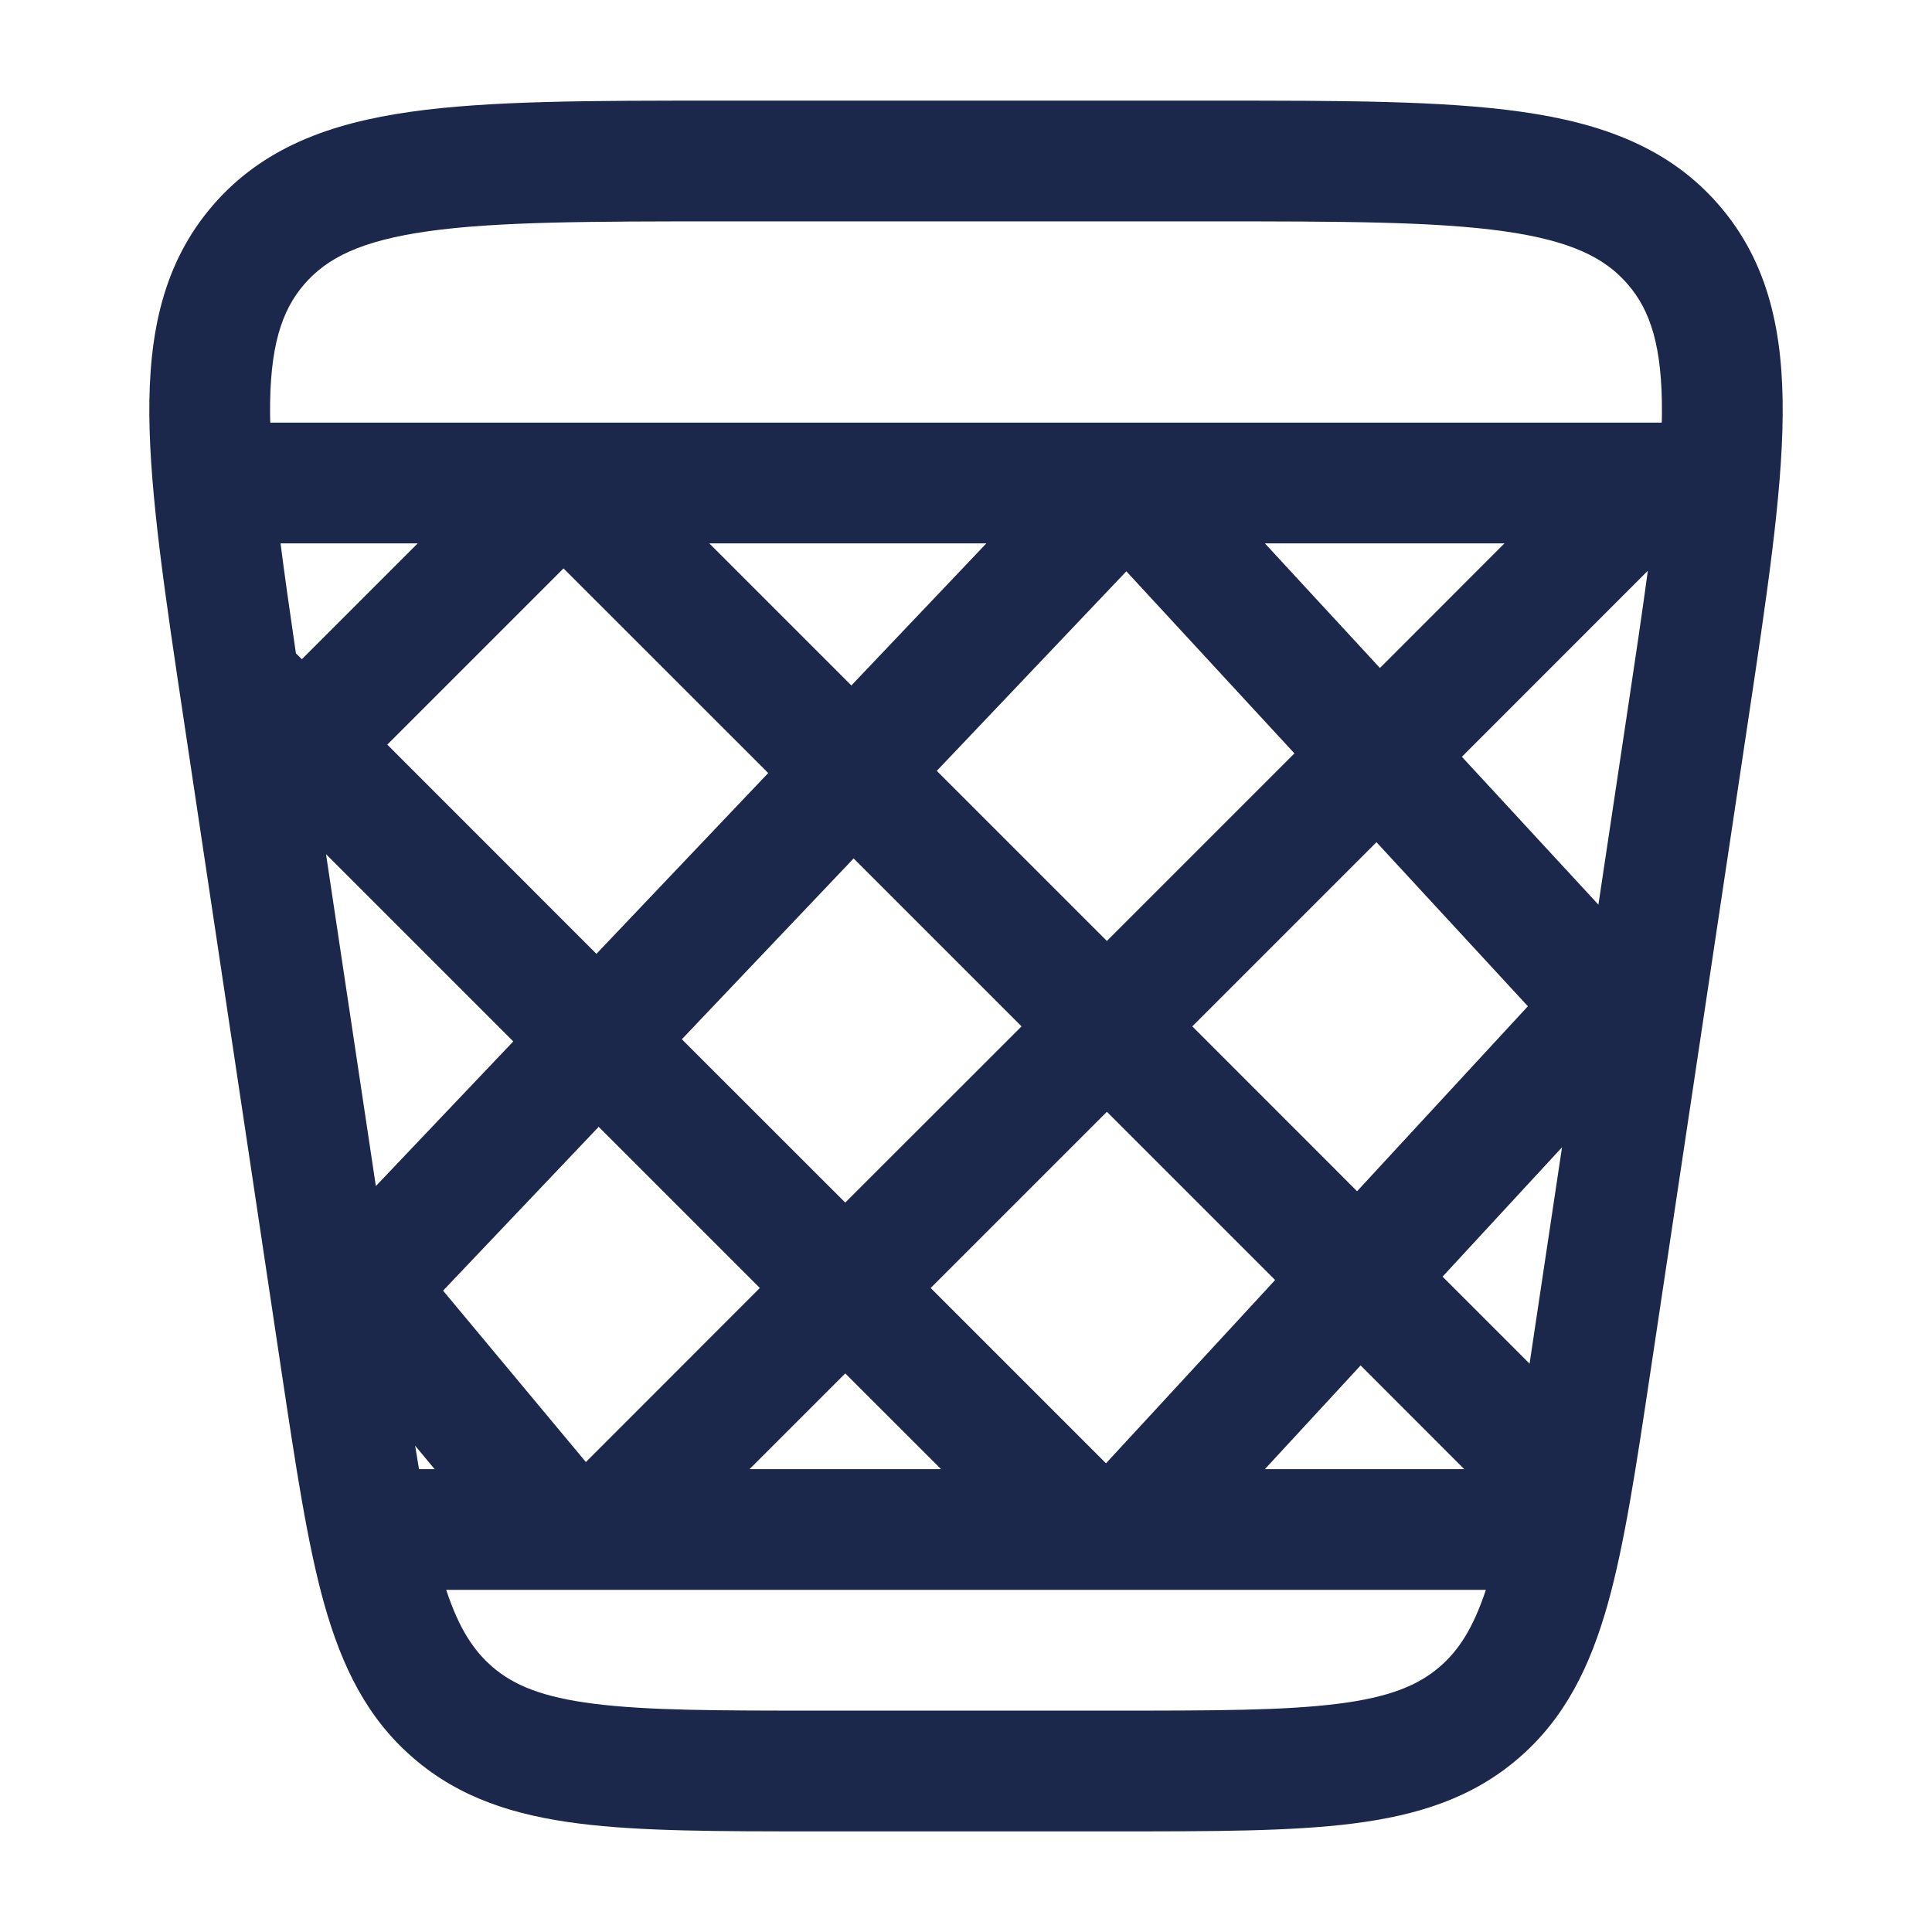
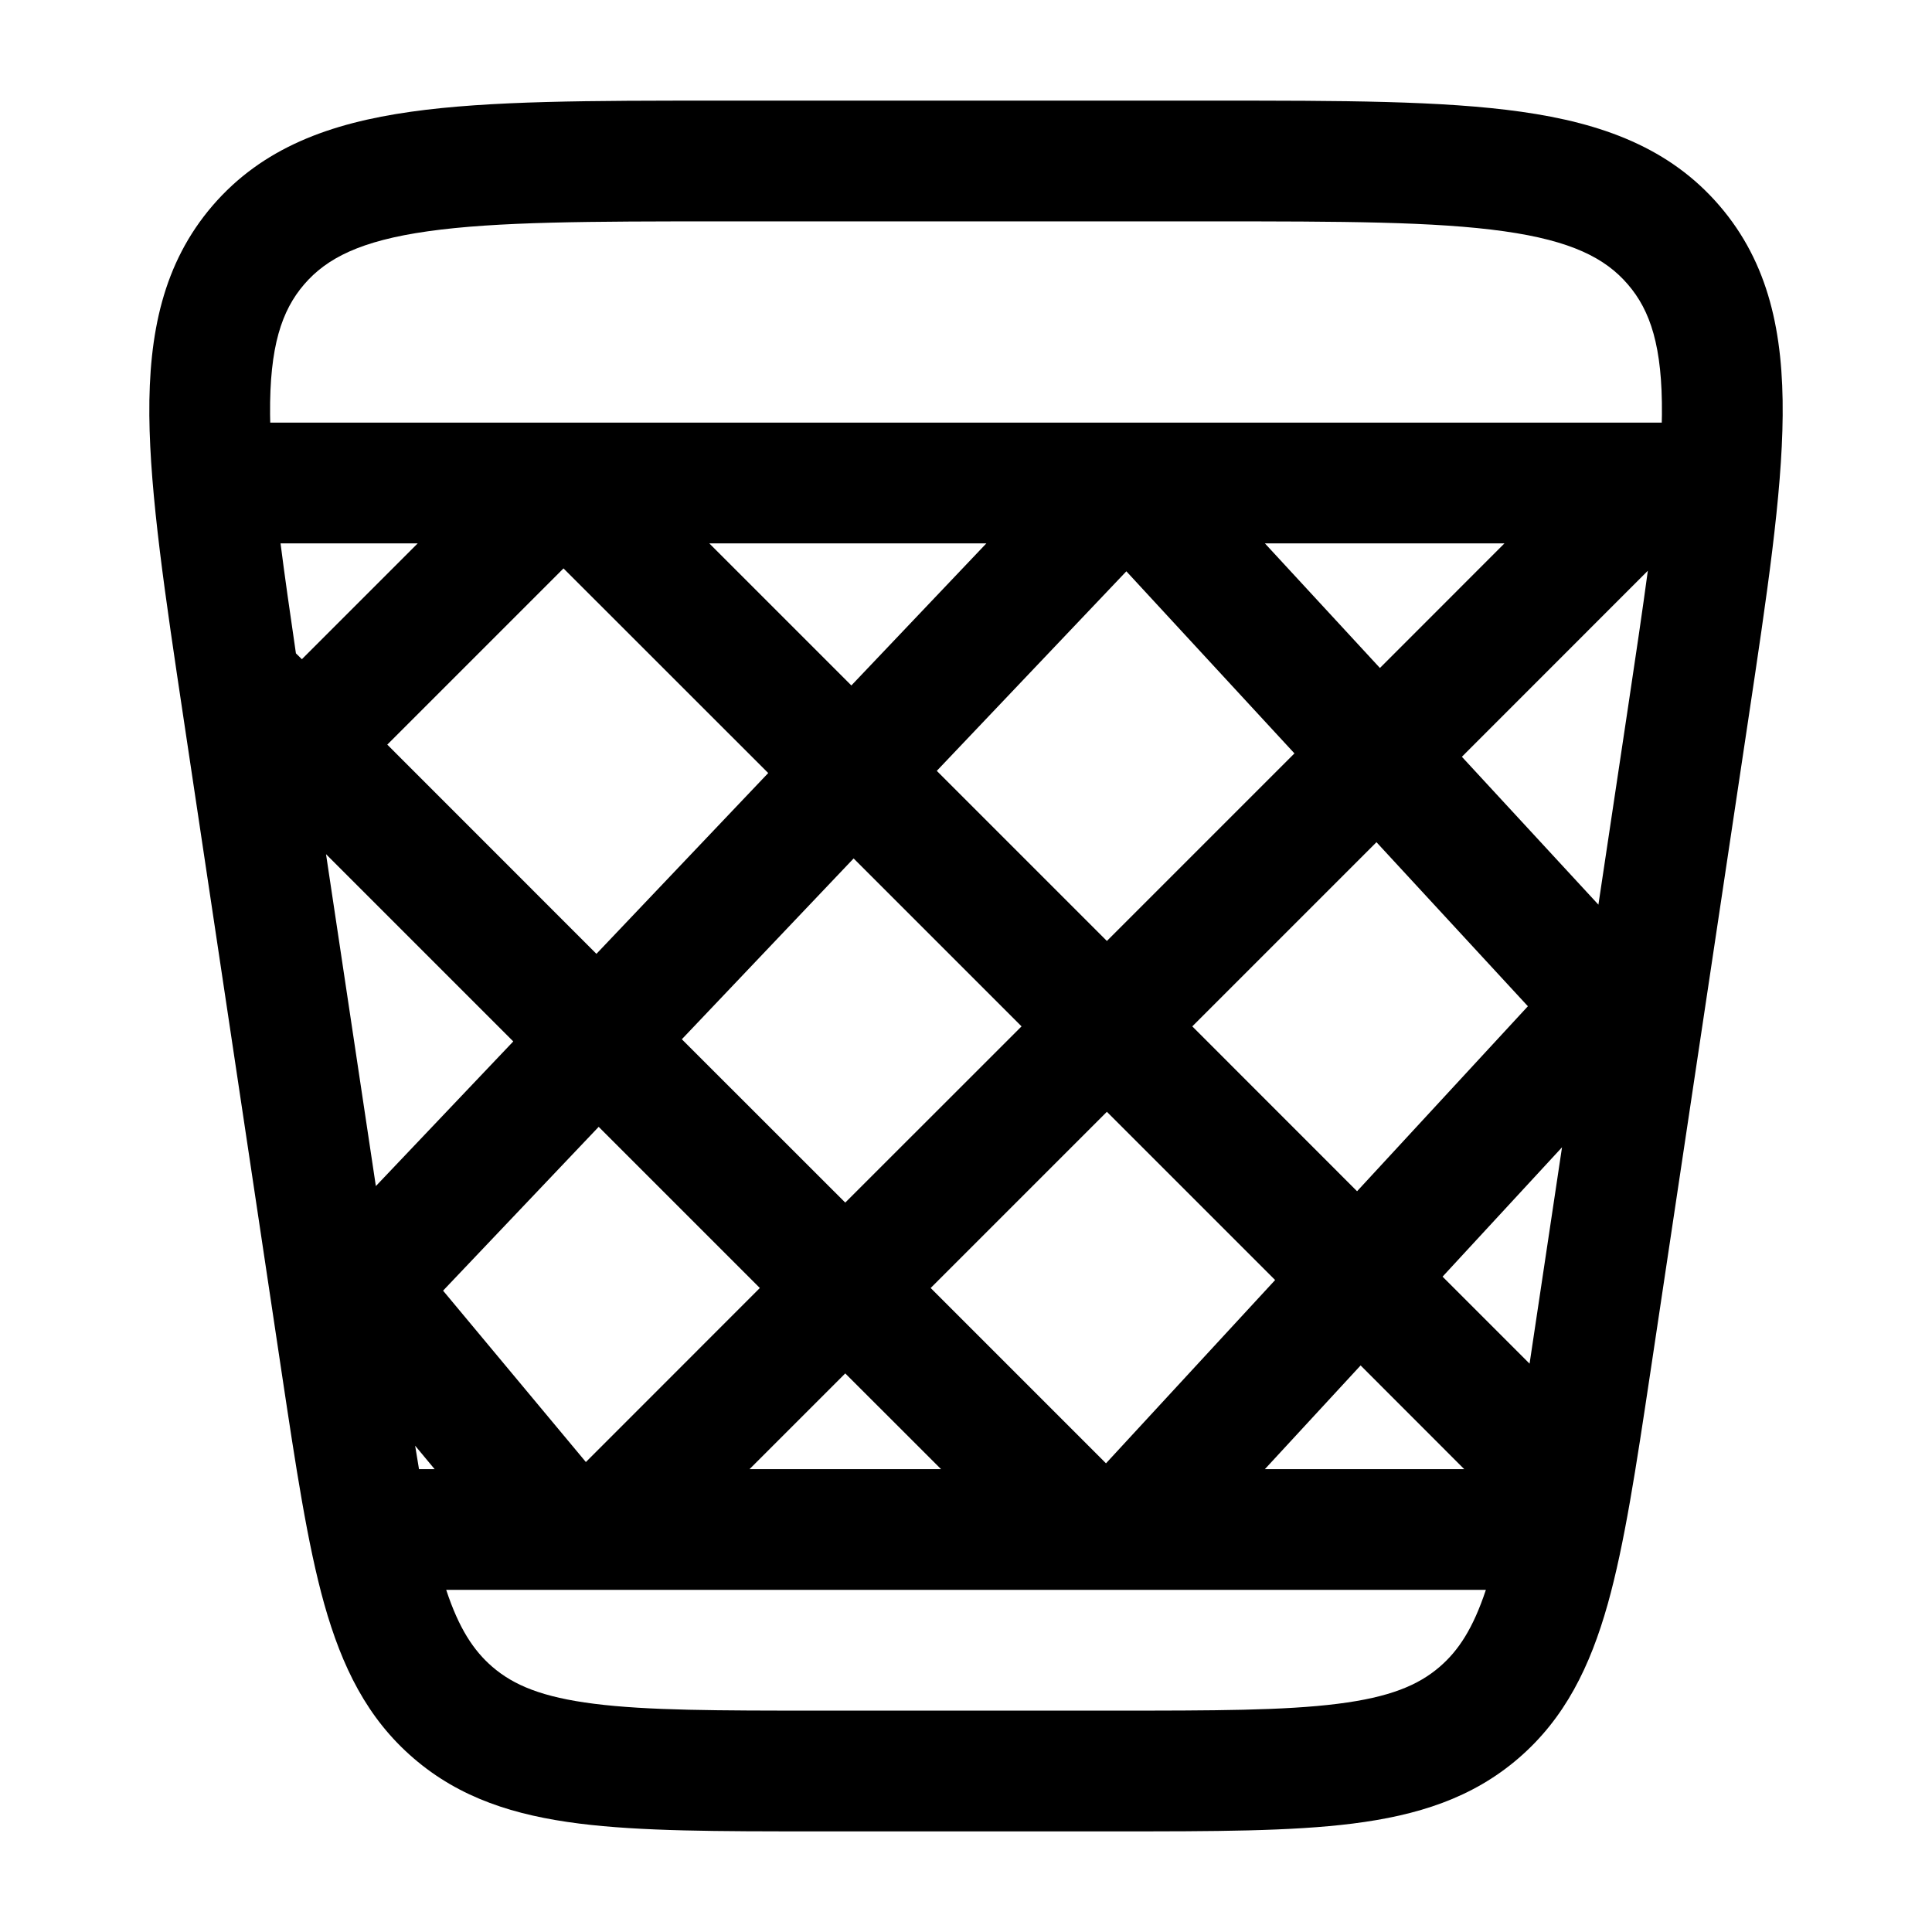
<svg xmlns="http://www.w3.org/2000/svg" width="800px" height="800px" viewBox="0 0 24 24" fill="none">
-   <path fill-rule="evenodd" clip-rule="evenodd" d="M15.092 1.25H8.908C7.339 1.25 6.08 1.25 5.106 1.388C4.098 1.53 3.26 1.836 2.642 2.553C2.025 3.27 1.847 4.144 1.855 5.162C1.864 6.146 2.05 7.391 2.283 8.943L3.499 17.051C3.676 18.227 3.819 19.18 4.028 19.926C4.247 20.703 4.56 21.345 5.137 21.841C5.713 22.338 6.395 22.552 7.195 22.653C7.964 22.75 8.927 22.75 10.117 22.75H13.883C15.073 22.75 16.037 22.75 16.805 22.653C17.605 22.552 18.288 22.338 18.864 21.841C19.44 21.345 19.753 20.703 19.972 19.926C20.181 19.18 20.324 18.228 20.501 17.051L21.717 8.943C21.95 7.391 22.137 6.146 22.145 5.162C22.154 4.144 21.976 3.27 21.358 2.553C20.741 1.836 19.902 1.53 18.895 1.388C17.92 1.25 16.662 1.25 15.092 1.25ZM3.779 3.532C4.059 3.207 4.479 2.991 5.316 2.873C6.173 2.752 7.325 2.75 8.967 2.75H15.033C16.675 2.75 17.827 2.752 18.685 2.873C19.521 2.991 19.942 3.207 20.221 3.532C20.502 3.857 20.652 4.305 20.645 5.149C20.645 5.182 20.644 5.216 20.643 5.25H20.5C20.5 5.25 20.501 5.25 20.5 5.25H7C7 5.25 7.001 5.25 7 5.25H3.357C3.356 5.216 3.356 5.182 3.355 5.149C3.348 4.305 3.499 3.857 3.779 3.532ZM5.189 6.75H3.485C3.537 7.159 3.602 7.611 3.676 8.116L3.75 8.189L5.189 6.75ZM4.05 10.611L4.669 14.734L6.376 12.937L4.05 10.611ZM5.157 17.959C5.173 18.059 5.189 18.156 5.205 18.25H5.399L5.157 17.959ZM6.995 19.75C6.999 19.75 7.002 19.75 7.006 19.75H13.997C13.999 19.75 14.001 19.75 14.003 19.75H18.458C18.299 20.229 18.118 20.504 17.885 20.705C17.617 20.936 17.261 21.084 16.618 21.165C15.954 21.249 15.085 21.25 13.833 21.25H10.167C8.915 21.25 8.047 21.249 7.382 21.165C6.739 21.084 6.383 20.936 6.115 20.705C5.883 20.504 5.701 20.229 5.543 19.75H6.995ZM15.713 18.25H18.189L16.902 16.962L15.713 18.25ZM19.001 16.94C19.009 16.887 19.017 16.833 19.025 16.779L19.404 14.252L17.92 15.859L19.001 16.94ZM19.856 11.238L20.225 8.779C20.32 8.147 20.403 7.588 20.47 7.09L18.16 9.401L19.856 11.238ZM18.689 6.75H15.713L17.142 8.298L18.689 6.75ZM12.253 6.75H8.811L10.576 8.515L12.253 6.75ZM11.69 18.25H9.311L10.5 17.061L11.69 18.25ZM7.409 11.849L4.811 9.25L7 7.061L9.543 9.603L7.409 11.849ZM8.47 12.91L10.604 10.664L12.69 12.75L10.5 14.939L8.47 12.91ZM11.561 16L13.75 13.811L15.84 15.901L13.739 18.178L11.561 16ZM14.811 12.75L16.858 14.798L18.98 12.5L17.099 10.462L14.811 12.75ZM13.75 11.689L16.08 9.359L13.992 7.097L11.637 9.576L13.75 11.689ZM7.437 13.998L9.439 16L7.278 18.162L5.504 16.033L7.437 13.998Z" fill="#1C274C" />
+   <path fill-rule="evenodd" clip-rule="evenodd" d="M15.092 1.25H8.908C7.339 1.25 6.08 1.25 5.106 1.388C4.098 1.53 3.26 1.836 2.642 2.553C2.025 3.27 1.847 4.144 1.855 5.162C1.864 6.146 2.05 7.391 2.283 8.943L3.499 17.051C3.676 18.227 3.819 19.18 4.028 19.926C4.247 20.703 4.56 21.345 5.137 21.841C5.713 22.338 6.395 22.552 7.195 22.653C7.964 22.75 8.927 22.75 10.117 22.75H13.883C15.073 22.75 16.037 22.75 16.805 22.653C17.605 22.552 18.288 22.338 18.864 21.841C19.44 21.345 19.753 20.703 19.972 19.926C20.181 19.18 20.324 18.228 20.501 17.051L21.717 8.943C21.95 7.391 22.137 6.146 22.145 5.162C22.154 4.144 21.976 3.27 21.358 2.553C20.741 1.836 19.902 1.53 18.895 1.388C17.92 1.25 16.662 1.25 15.092 1.25ZM3.779 3.532C4.059 3.207 4.479 2.991 5.316 2.873C6.173 2.752 7.325 2.75 8.967 2.75H15.033C16.675 2.75 17.827 2.752 18.685 2.873C19.521 2.991 19.942 3.207 20.221 3.532C20.502 3.857 20.652 4.305 20.645 5.149C20.645 5.182 20.644 5.216 20.643 5.25H20.5C20.5 5.25 20.501 5.25 20.5 5.25H7C7 5.25 7.001 5.25 7 5.25H3.357C3.356 5.216 3.356 5.182 3.355 5.149C3.348 4.305 3.499 3.857 3.779 3.532ZM5.189 6.75H3.485C3.537 7.159 3.602 7.611 3.676 8.116L3.75 8.189L5.189 6.75ZM4.05 10.611L4.669 14.734L6.376 12.937L4.05 10.611ZM5.157 17.959C5.173 18.059 5.189 18.156 5.205 18.25H5.399L5.157 17.959ZM6.995 19.75C6.999 19.75 7.002 19.75 7.006 19.75H13.997C13.999 19.75 14.001 19.75 14.003 19.75H18.458C18.299 20.229 18.118 20.504 17.885 20.705C17.617 20.936 17.261 21.084 16.618 21.165C15.954 21.249 15.085 21.25 13.833 21.25H10.167C8.915 21.25 8.047 21.249 7.382 21.165C6.739 21.084 6.383 20.936 6.115 20.705C5.883 20.504 5.701 20.229 5.543 19.75H6.995ZM15.713 18.25H18.189L16.902 16.962L15.713 18.25ZM19.001 16.94C19.009 16.887 19.017 16.833 19.025 16.779L19.404 14.252L17.92 15.859L19.001 16.94ZM19.856 11.238L20.225 8.779C20.32 8.147 20.403 7.588 20.47 7.09L18.16 9.401L19.856 11.238ZM18.689 6.75H15.713L17.142 8.298L18.689 6.75ZM12.253 6.75H8.811L10.576 8.515L12.253 6.75ZM11.69 18.25H9.311L10.5 17.061L11.69 18.25ZM7.409 11.849L4.811 9.25L7 7.061L9.543 9.603L7.409 11.849ZM8.47 12.91L10.604 10.664L12.69 12.75L10.5 14.939L8.47 12.91ZM11.561 16L13.75 13.811L15.84 15.901L13.739 18.178L11.561 16ZM14.811 12.75L16.858 14.798L18.98 12.5L17.099 10.462L14.811 12.75ZM13.75 11.689L16.08 9.359L13.992 7.097L11.637 9.576L13.75 11.689ZM7.437 13.998L9.439 16L7.278 18.162L5.504 16.033L7.437 13.998Z" fill="currentColor" />
</svg>
